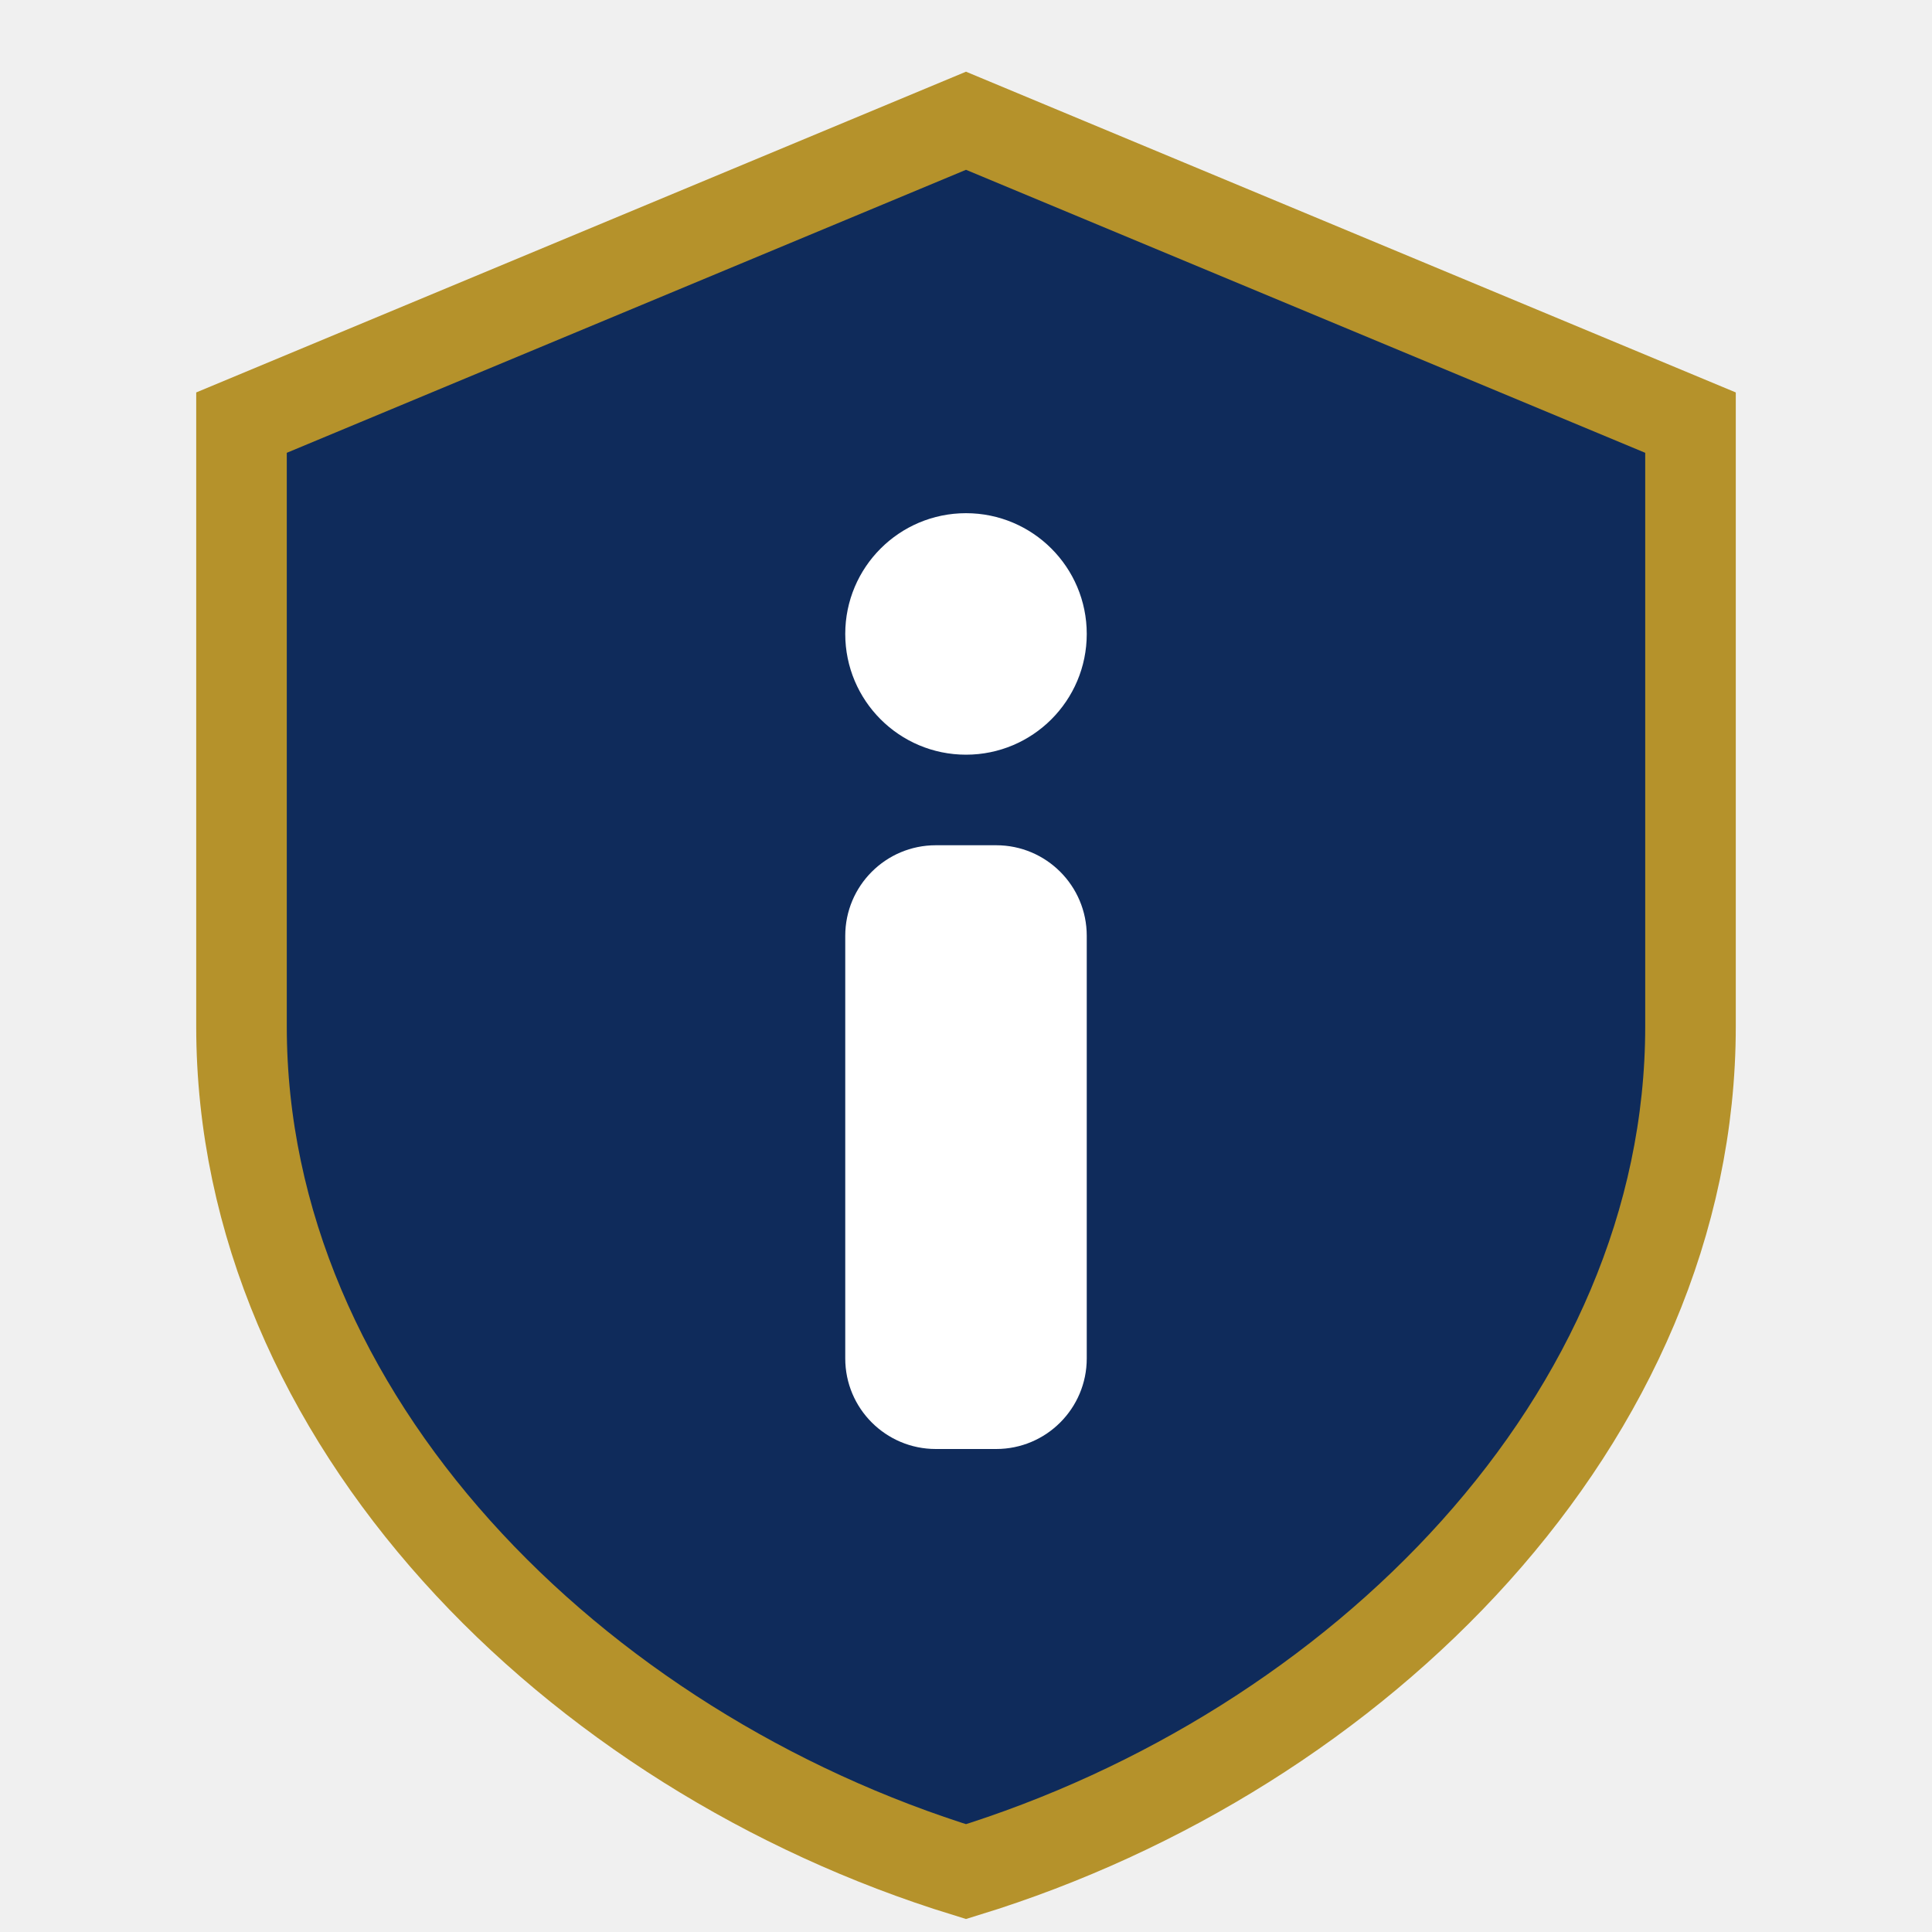
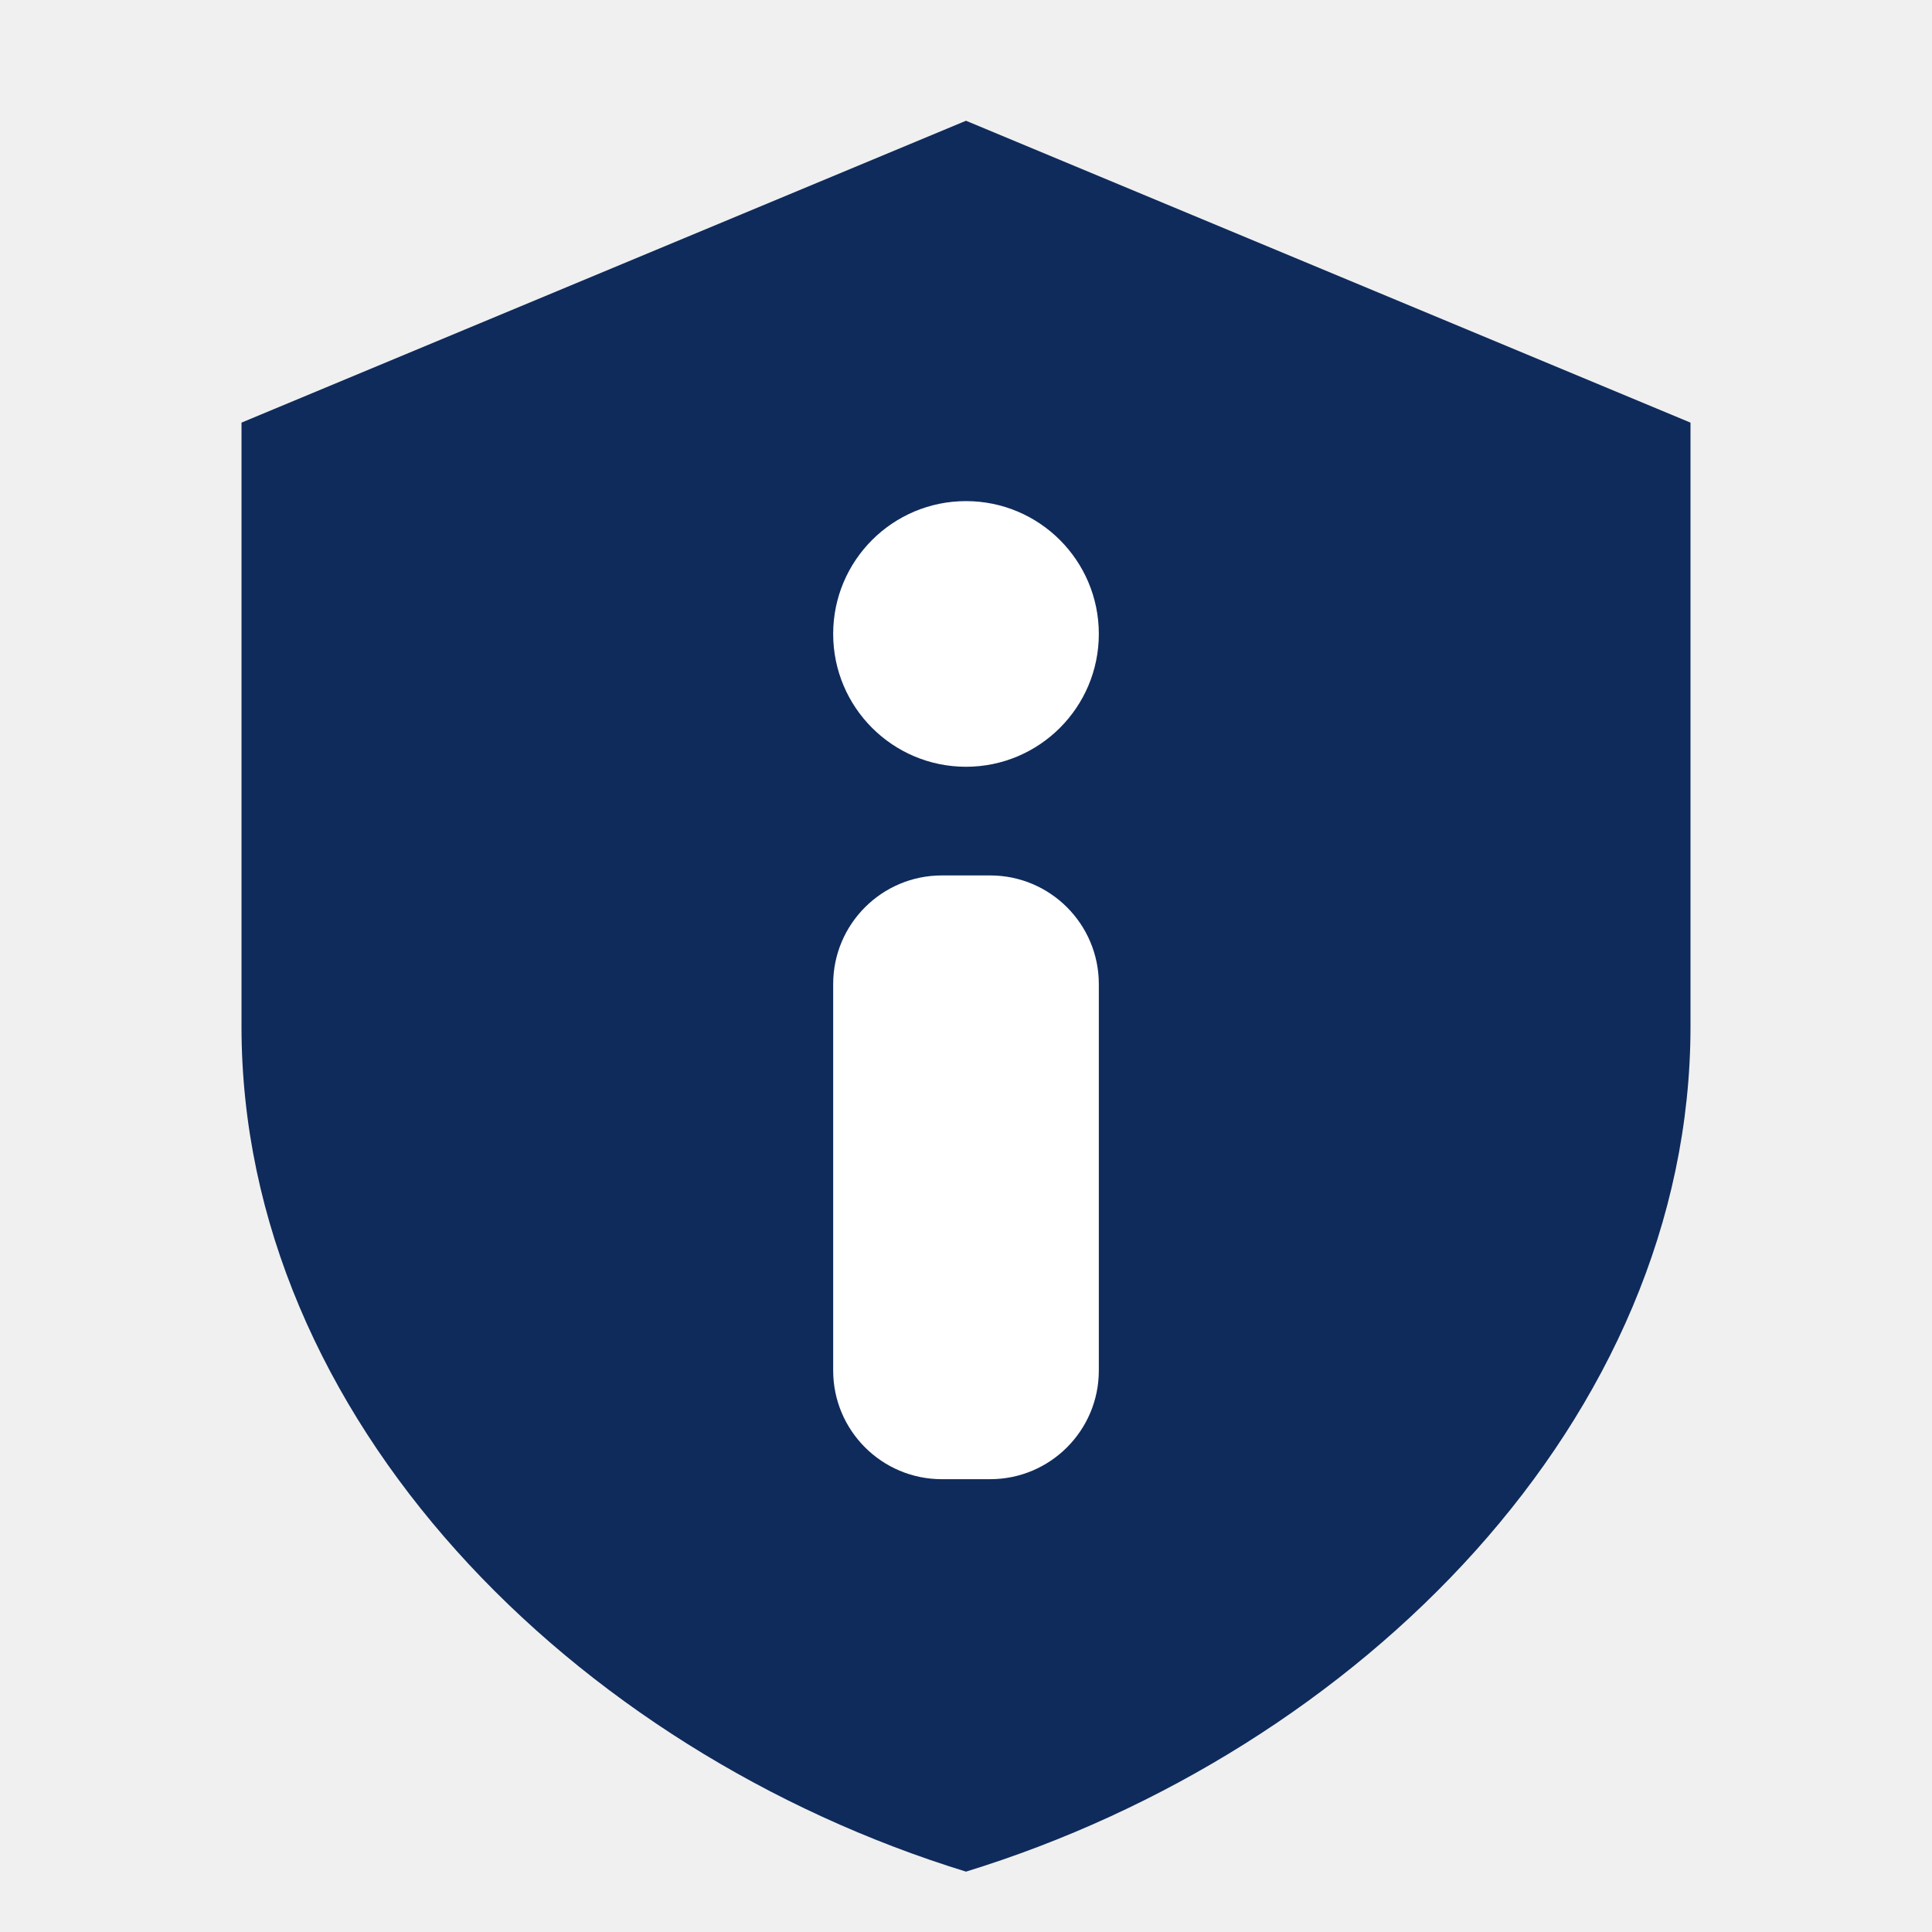
<svg xmlns="http://www.w3.org/2000/svg" viewBox="0 0 32 32" width="32" height="32">
-   <path d="M16 2 L28 7 L28 17 C28 23.5 22.5 29 16 31 C9.5 29 4 23.5 4 17 L4 7 Z" fill="#0f2b5b" stroke="#b5922b" stroke-width="1.5" />
-   <circle cx="16" cy="10.5" r="2" fill="#ffffff" />
-   <rect x="14" y="14" width="4" height="10" rx="1.5" fill="#ffffff" />
+   <path d="M16 2 L28 7 L28 17 C28 23.5 22.5 29 16 31 C9.5 29 4 23.5 4 17 L4 7 Z" fill="#0f2b5b" />
+   <circle cx="16" cy="10.5" r="2.2" fill="#ffffff" />
+   <rect x="13.8" y="14.5" width="4.4" height="10" rx="1.8" fill="#ffffff" />
</svg>
